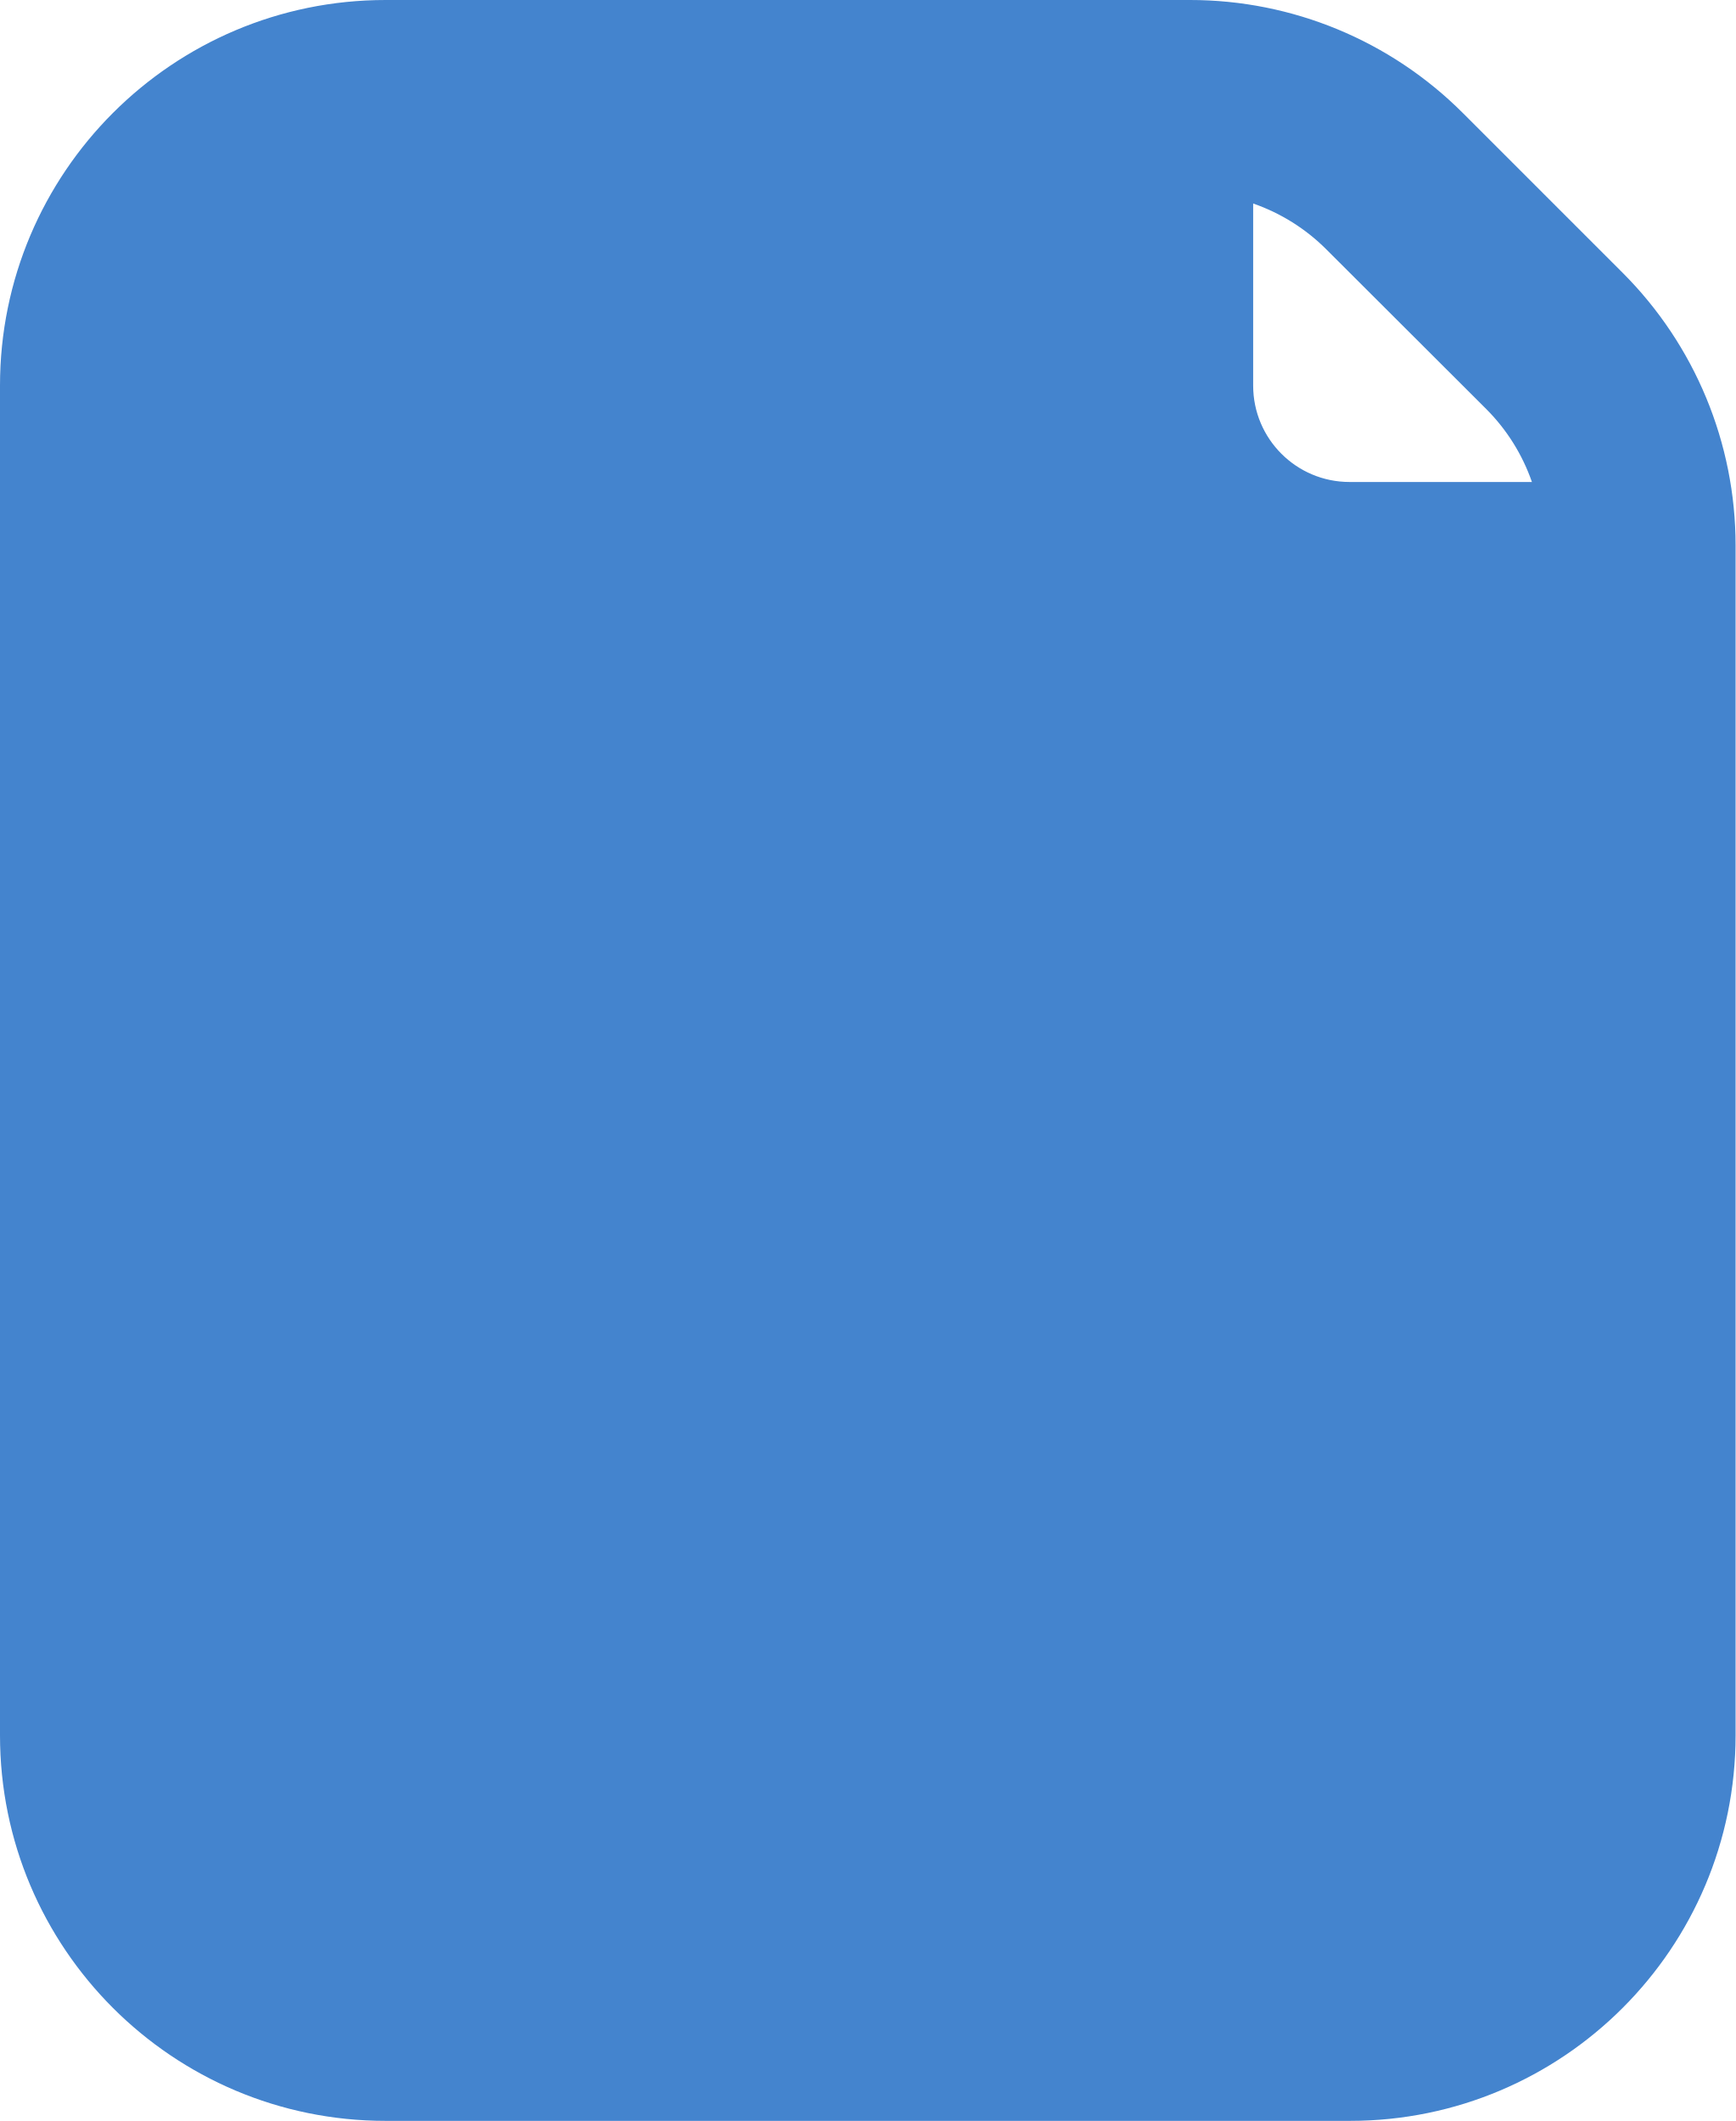
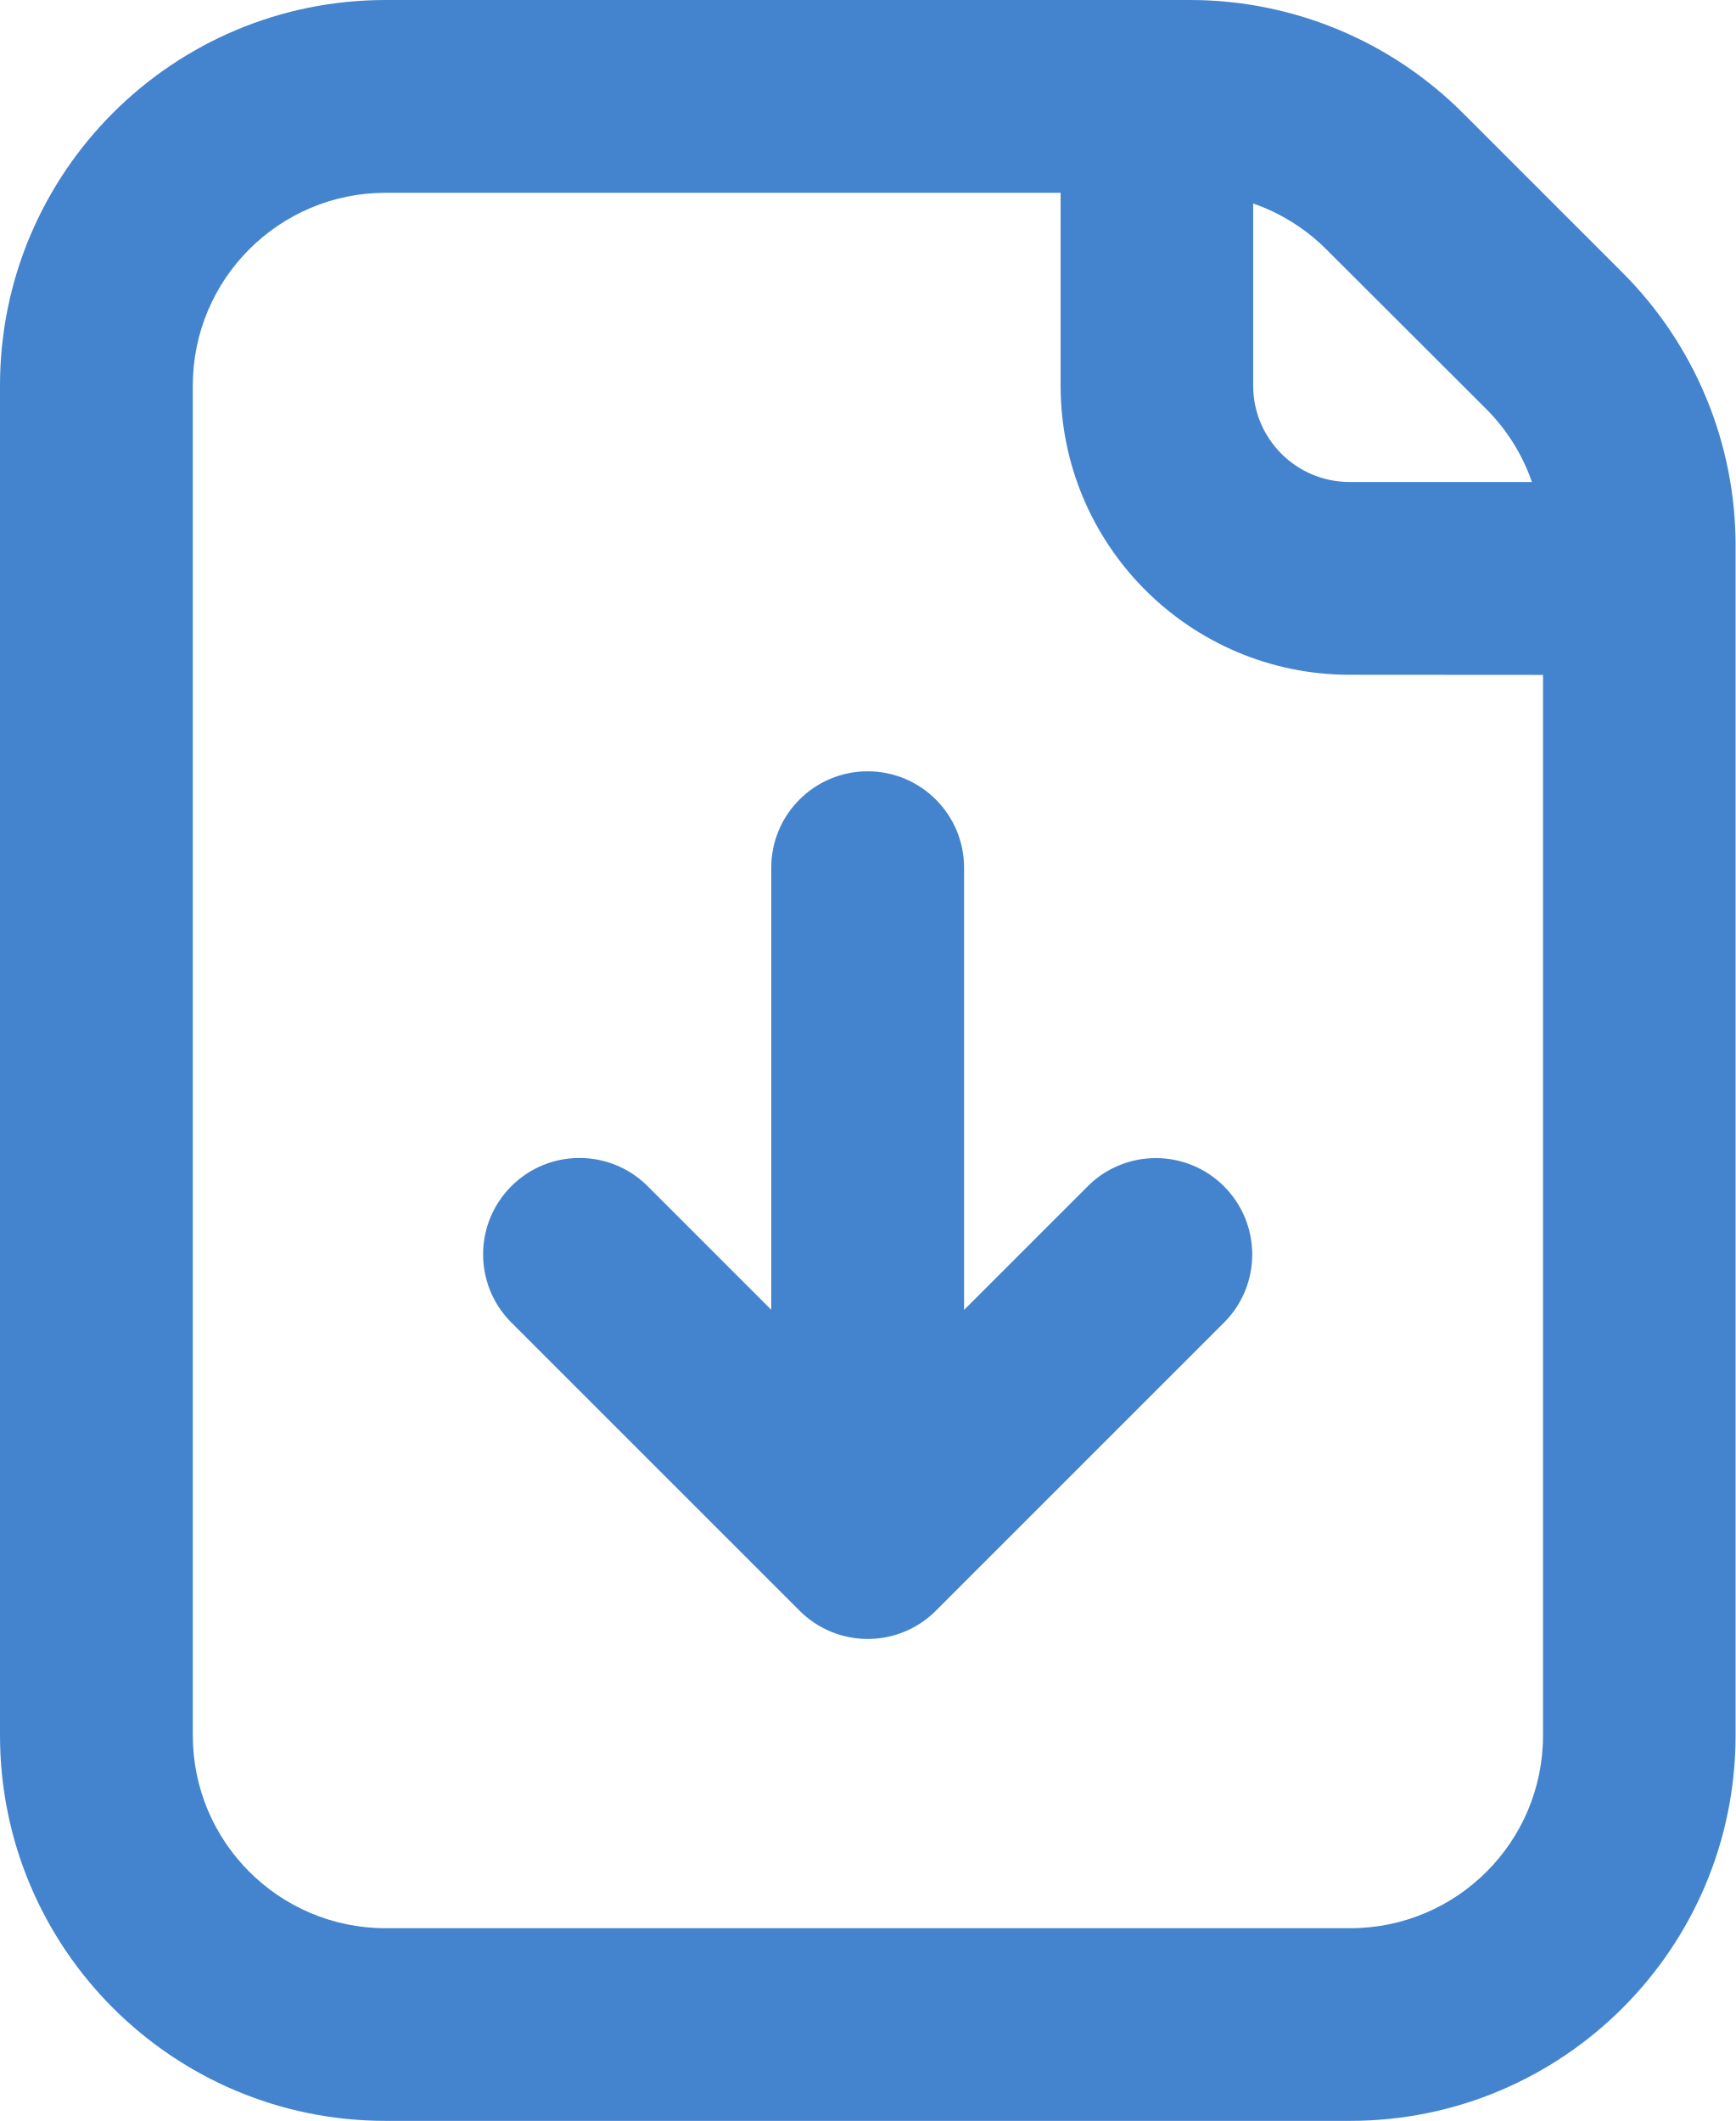
<svg xmlns="http://www.w3.org/2000/svg" width="13.609" height="16.634" viewBox="0 0 13.609 16.634">
  <g id="File_Download" data-name="File Download" transform="translate(-3 -1)">
-     <path id="Path_43670" data-name="Path 43670" d="M3,4.024A3.024,3.024,0,0,1,6.024,1h6.308a3.024,3.024,0,0,1,2.139.886l1.253,1.253a3.024,3.024,0,0,1,.886,2.138v9.332a3.024,3.024,0,0,1-3.024,3.024H6.024A3.024,3.024,0,0,1,3,14.609ZM15.1,6.293v8.317a1.512,1.512,0,0,1-1.512,1.512H6.024a1.512,1.512,0,0,1-1.512-1.512V4.024A1.512,1.512,0,0,1,6.024,2.512h5.293V4.024a2.268,2.268,0,0,0,2.268,2.268ZM15.013,4.78a1.512,1.512,0,0,0-.359-.573L13.4,2.955a1.512,1.512,0,0,0-.573-.359V4.024a.756.756,0,0,0,.756.756Z" fill="#4484ce" fillRule="evenodd" />
+     <path id="Path_43670" data-name="Path 43670" d="M3,4.024A3.024,3.024,0,0,1,6.024,1h6.308a3.024,3.024,0,0,1,2.139.886l1.253,1.253a3.024,3.024,0,0,1,.886,2.138v9.332a3.024,3.024,0,0,1-3.024,3.024H6.024A3.024,3.024,0,0,1,3,14.609ZM15.1,6.293v8.317a1.512,1.512,0,0,1-1.512,1.512H6.024a1.512,1.512,0,0,1-1.512-1.512V4.024A1.512,1.512,0,0,1,6.024,2.512h5.293V4.024a2.268,2.268,0,0,0,2.268,2.268ZM15.013,4.78a1.512,1.512,0,0,0-.359-.573L13.4,2.955a1.512,1.512,0,0,0-.573-.359V4.024a.756.756,0,0,0,.756.756Z" fill="#4484ce" fill-rule="evenodd" />
    <path id="Path_43671" data-name="Path 43671" d="M11.314,15.747a.754.754,0,0,0,.245-.164l2.268-2.268a.756.756,0,0,0-1.069-1.069l-.978.978V9.756a.756.756,0,0,0-1.512,0v3.467l-.978-.978a.756.756,0,0,0-1.069,1.069l2.268,2.268A.756.756,0,0,0,11.314,15.747Z" transform="translate(-1.22 -1.951)" fill="#4484ce" />
  </g>
</svg>
